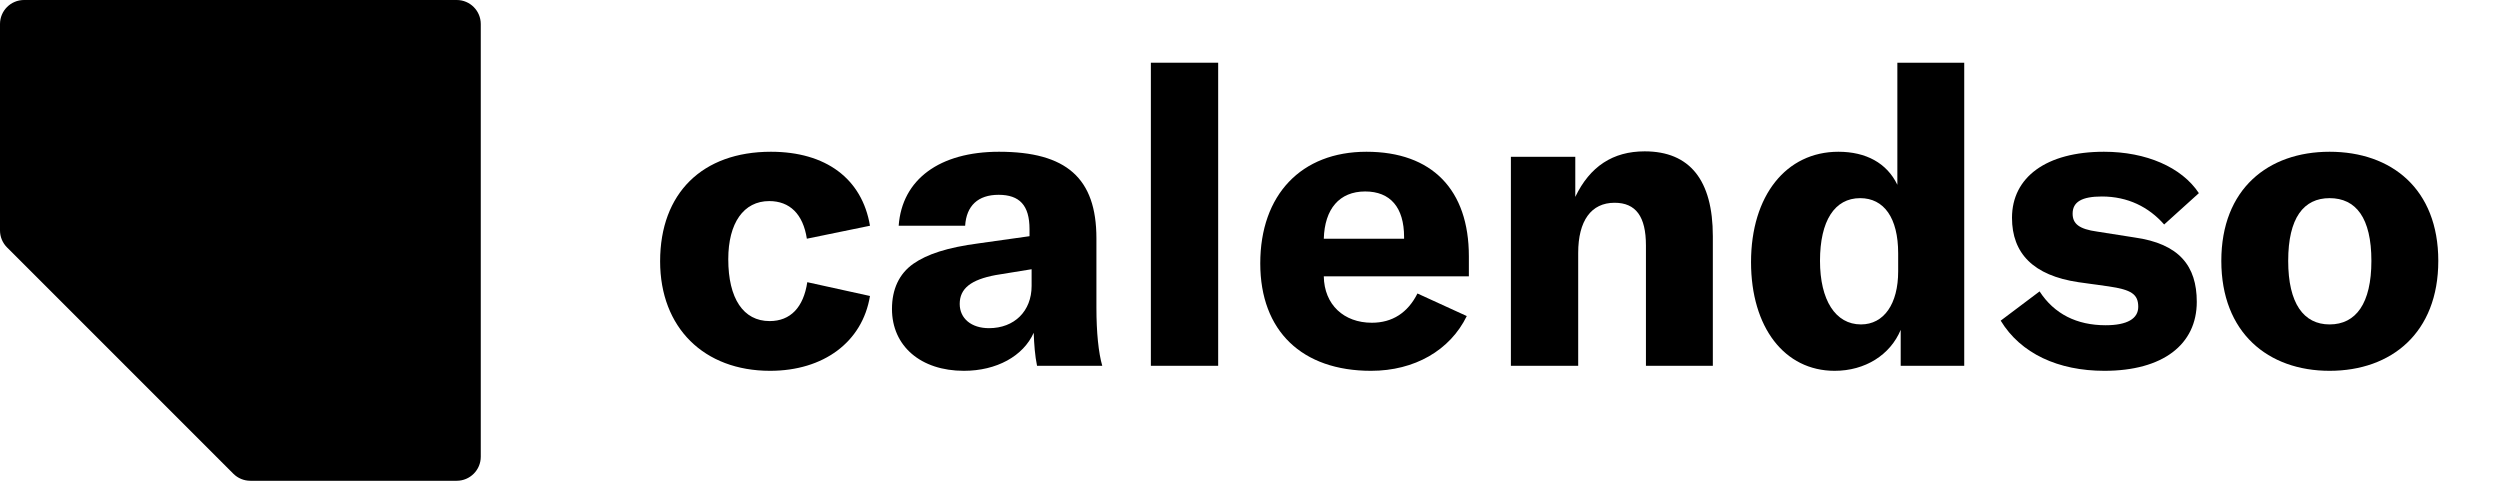
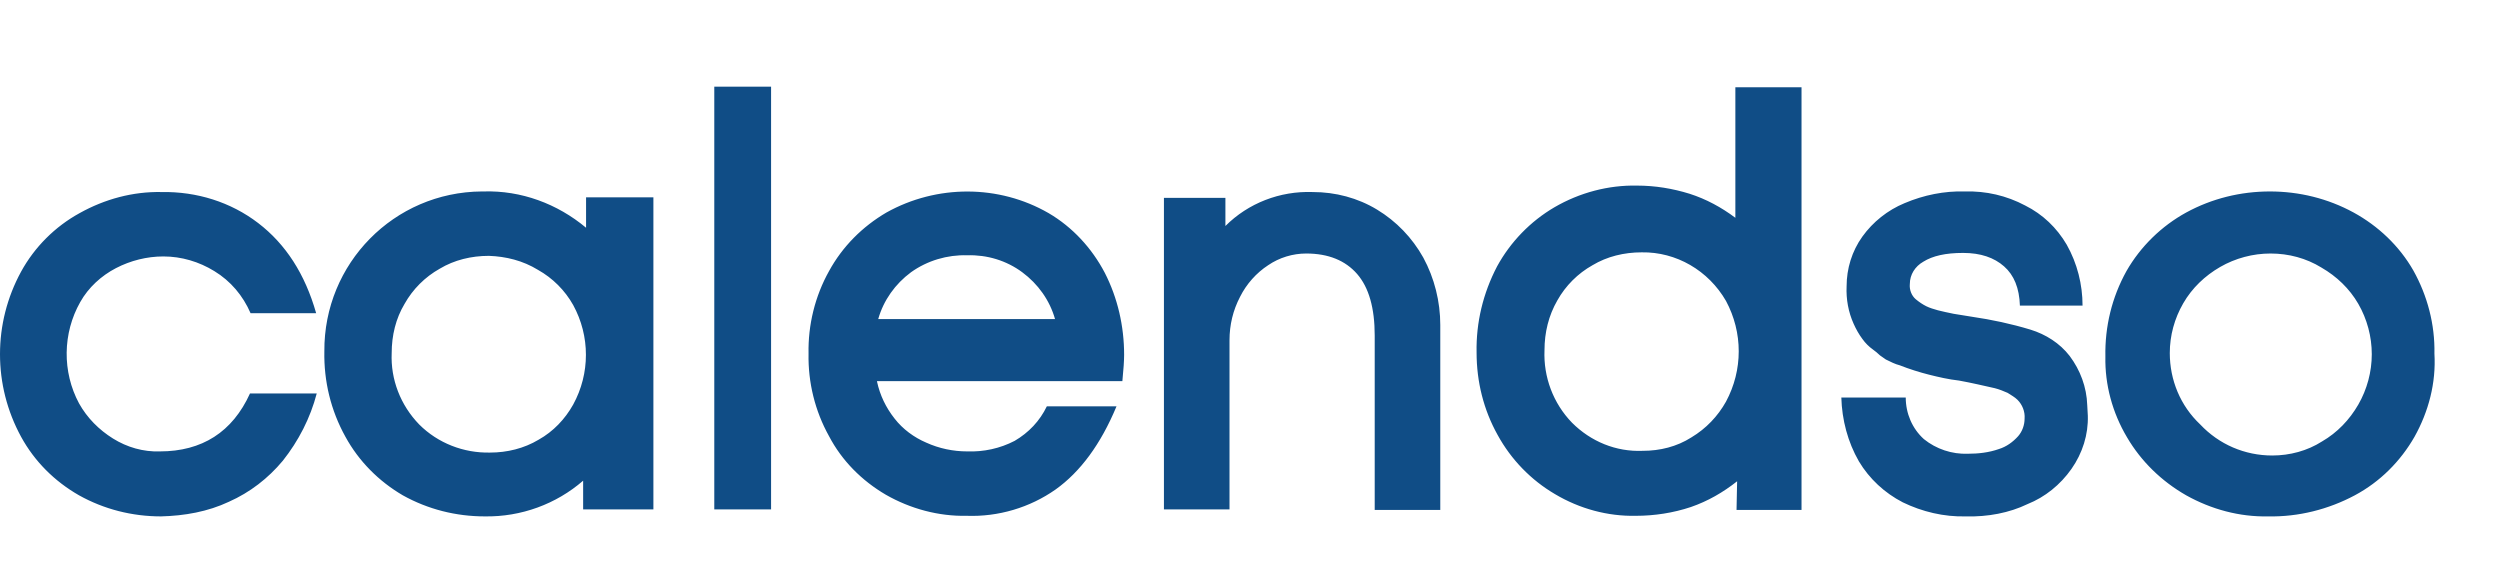
- <svg xmlns="http://www.w3.org/2000/svg" width="104" height="20" viewBox="0 0 104 20" fill="none">
-   <path d="M0 1C0 0.448 0.448 0 1 0H19C19.552 0 20 0.448 20 1V19C20 19.552 19.552 20 19 20H10.414C10.149 20 9.895 19.895 9.707 19.707L5.217 15.217L0.293 10.293C0.105 10.105 0 9.851 0 9.586V1Z" fill="black" />
-   <path d="M32.035 15.426C34.261 15.426 35.878 14.226 36.191 12.313L33.583 11.739C33.426 12.783 32.887 13.357 32.017 13.357C30.922 13.357 30.296 12.417 30.296 10.783C30.296 9.27 30.939 8.365 32 8.365C32.852 8.365 33.409 8.904 33.565 9.93L36.191 9.391C35.861 7.426 34.348 6.313 32.07 6.313C29.218 6.313 27.461 8.035 27.461 10.87C27.461 13.635 29.287 15.426 32.035 15.426Z" fill="black" />
-   <path d="M40.098 15.426C41.454 15.426 42.567 14.817 43.002 13.843C43.02 14.33 43.054 14.8 43.141 15.217H45.854C45.698 14.678 45.611 13.826 45.611 12.8V9.913C45.611 7.409 44.359 6.313 41.559 6.313C39.089 6.313 37.524 7.461 37.385 9.391H40.15C40.202 8.556 40.689 8.104 41.541 8.104C42.411 8.104 42.828 8.539 42.828 9.53V9.826L40.724 10.122C39.402 10.296 38.567 10.574 37.993 10.974C37.402 11.391 37.106 12.035 37.106 12.852C37.106 14.4 38.306 15.426 40.098 15.426ZM41.141 13.652C40.411 13.652 39.924 13.252 39.924 12.643C39.924 12 40.393 11.635 41.419 11.443L42.915 11.2V11.896C42.915 12.939 42.202 13.652 41.141 13.652Z" fill="black" />
-   <path d="M50.676 2.609H47.876V15.217H50.676V2.609Z" fill="black" />
-   <path d="M61.105 10.661C61.105 7.896 59.575 6.313 56.844 6.313C54.131 6.313 52.427 8.104 52.427 10.957C52.427 13.774 54.166 15.426 57.036 15.426C58.844 15.426 60.323 14.574 61.018 13.148L58.966 12.209C58.566 13.009 57.923 13.426 57.07 13.426C55.905 13.426 55.088 12.678 55.07 11.496H61.105V10.661ZM58.41 9.93H55.07C55.105 8.696 55.714 7.965 56.792 7.965C57.836 7.965 58.41 8.626 58.41 9.861V9.93Z" fill="black" />
-   <path d="M62.853 15.217H65.653V10.522C65.653 9.183 66.193 8.435 67.166 8.435C68.053 8.435 68.471 9.009 68.471 10.209V15.217H71.254V9.826C71.254 7.496 70.297 6.296 68.419 6.296C67.097 6.296 66.14 6.922 65.532 8.191V6.522H62.853V15.217Z" fill="black" />
-   <path d="M76.321 15.426C77.59 15.426 78.634 14.765 79.069 13.722V15.217H81.712V2.609H78.93V7.687C78.495 6.783 77.625 6.313 76.477 6.313C74.303 6.313 72.843 8.139 72.843 10.904C72.843 13.617 74.234 15.426 76.321 15.426ZM77.416 13.496C76.356 13.496 75.712 12.487 75.712 10.852C75.712 9.183 76.321 8.243 77.382 8.243C78.373 8.243 78.964 9.061 78.964 10.539V11.287C78.964 12.643 78.373 13.496 77.416 13.496Z" fill="black" />
-   <path d="M87.542 15.426C89.977 15.426 91.386 14.33 91.386 12.556C91.386 11.061 90.655 10.139 88.794 9.878L87.247 9.635C86.481 9.53 86.221 9.304 86.221 8.887C86.221 8.4 86.603 8.174 87.438 8.174C88.516 8.174 89.386 8.609 90.029 9.339L91.473 8.035C90.76 6.956 89.281 6.313 87.525 6.313C85.125 6.313 83.699 7.374 83.699 9.061C83.699 10.539 84.586 11.461 86.464 11.739L87.716 11.913C88.673 12.052 88.951 12.243 88.951 12.765C88.951 13.252 88.499 13.53 87.594 13.53C86.394 13.53 85.455 13.061 84.847 12.122L83.229 13.339C84.064 14.713 85.629 15.426 87.542 15.426Z" fill="black" />
-   <path d="M96.911 15.426C99.485 15.426 101.433 13.843 101.433 10.852C101.433 7.861 99.485 6.313 96.911 6.313C94.354 6.313 92.407 7.861 92.407 10.852C92.407 13.843 94.354 15.426 96.911 15.426ZM96.911 13.496C95.833 13.496 95.189 12.626 95.189 10.852C95.189 9.061 95.833 8.243 96.911 8.243C98.007 8.243 98.65 9.061 98.65 10.852C98.65 12.626 98.007 13.496 96.911 13.496Z" fill="black" />
+ <svg xmlns="http://www.w3.org/2000/svg" version="1.1" id="Layer_1" x="0px" y="0px" viewBox="0 0 427 97.5" style="enable-background:new 0 0 427 97.5;" xml:space="preserve">
+   <style type="text/css">
+ 	.st0{fill-rule:evenodd;clip-rule:evenodd;fill:#104D86;}
+ </style>
+   <path class="st0" d="M27.5,88.2c-4.9,0-9.7-1.2-14-3.6c-4.2-2.4-7.6-5.8-9.9-10c-4.8-8.8-4.8-19.4,0-28.2c2.3-4.2,5.8-7.7,10-10  c4.3-2.4,9.1-3.7,14-3.6c6-0.1,11.8,1.7,16.5,5.3s8,8.7,9.9,15.4H42.8c-1.3-3-3.4-5.5-6.2-7.2c-2.6-1.6-5.6-2.5-8.7-2.5  c-2.8,0-5.6,0.7-8.1,2s-4.7,3.3-6.1,5.8c-3,5.3-3.1,11.9-0.2,17.3c1.4,2.5,3.4,4.5,5.8,6s5.2,2.3,8,2.2c7.2,0,12.4-3.3,15.4-9.9  h11.4c-1.1,4.2-3.1,8.1-5.8,11.5c-2.5,3-5.6,5.4-9.2,7C35.5,87.4,31.5,88.1,27.5,88.2L27.5,88.2z M99.6,82.1  c-4.6,4-10.6,6.2-16.8,6.1c-4.9,0-9.7-1.2-14-3.6c-4.1-2.4-7.5-5.8-9.8-10c-2.5-4.5-3.7-9.5-3.6-14.6c-0.1-15,11.9-27.2,26.9-27.3  c0.1,0,0.2,0,0.3,0c6.4-0.2,12.6,2.1,17.5,6.2v-5.2h11.5V87h-12V82.1z M83.5,43.7c-3,0-5.9,0.7-8.4,2.2c-2.5,1.4-4.6,3.5-6,6  c-1.5,2.5-2.2,5.4-2.2,8.4c-0.2,4.5,1.5,8.9,4.7,12.2c3.2,3.2,7.6,4.9,12.1,4.8c2.9,0,5.8-0.7,8.3-2.2c2.5-1.4,4.5-3.5,5.9-6  c2.9-5.3,2.9-11.7,0-17c-1.4-2.5-3.5-4.6-6-6C89.3,44.5,86.4,43.8,83.5,43.7L83.5,43.7z M122,14.8h9.7V87H122  C122,87.1,122,14.8,122,14.8z M149.8,65.2c0.5,2.3,1.5,4.4,3,6.3c1.4,1.8,3.3,3.2,5.4,4.1c2.2,1,4.6,1.5,7,1.5  c2.8,0.1,5.6-0.5,8.1-1.8c2.4-1.4,4.3-3.4,5.5-5.9h11.9c-2.7,6.5-6.2,11.2-10.4,14.2c-4.4,3.1-9.8,4.7-15.2,4.5  c-4.8,0.1-9.6-1.2-13.8-3.6c-4.1-2.4-7.5-5.8-9.7-10c-2.4-4.3-3.6-9.2-3.5-14.1c-0.1-4.9,1.1-9.8,3.5-14.1c2.3-4.2,5.7-7.6,9.8-10  c8.6-4.8,19.2-4.8,27.7,0.1c4.1,2.4,7.4,6,9.6,10.2c2.2,4.3,3.3,9.1,3.3,14c0,1-0.1,2.5-0.3,4.5h-41.9V65.2z M165.2,43.6  c-3.4-0.1-6.8,0.9-9.6,2.9c-2.7,2-4.7,4.8-5.6,8h30.2c-0.9-3.2-2.9-6-5.6-8C171.9,44.5,168.6,43.5,165.2,43.6z M234.8,57.3  c0-4.7-1-8.2-3-10.5s-4.9-3.5-8.7-3.5c-2.3,0-4.6,0.7-6.5,2c-2,1.3-3.7,3.2-4.8,5.4c-1.2,2.3-1.8,4.8-1.8,7.4V87h-11.2V33.8h10.5  v4.8c3.9-3.9,9.3-6,14.9-5.8c3.9,0,7.7,1,11,3s6,4.8,7.9,8.2c1.9,3.5,2.9,7.5,2.9,11.5v31.6h-11.2L234.8,57.3L234.8,57.3z   M296.7,82.2c-2.4,1.9-5,3.4-7.9,4.4c-3,1-6.2,1.5-9.4,1.5c-4.8,0.1-9.6-1.2-13.8-3.7c-4.1-2.4-7.5-5.9-9.8-10.1  c-2.4-4.3-3.6-9.1-3.6-14.1c-0.1-5.1,1.1-10.1,3.5-14.7c2.3-4.2,5.7-7.7,9.8-10.1c4.3-2.5,9.2-3.8,14.1-3.7c3.1,0,6.1,0.5,9,1.4  c2.8,0.9,5.4,2.3,7.8,4.1V14.9h11.3v72.2h-11.1L296.7,82.2L296.7,82.2z M280.4,43.1c-3,0-5.9,0.7-8.4,2.2c-2.5,1.4-4.6,3.5-6,6  c-1.5,2.6-2.2,5.5-2.2,8.5c-0.2,4.6,1.5,9.1,4.7,12.4c3.2,3.2,7.5,5,12.1,4.8c2.9,0,5.8-0.7,8.3-2.3c2.5-1.5,4.5-3.6,5.9-6.1  c2.9-5.4,2.9-11.8,0-17.2C291.8,46.2,286.3,43,280.4,43.1z M335.8,88.2c-3.8,0.1-7.5-0.8-10.8-2.4c-3.1-1.6-5.7-4-7.5-7  c-1.9-3.3-2.9-7.1-3-10.9h11c0,2.7,1.1,5.3,3.1,7.1c2.1,1.7,4.8,2.6,7.5,2.5c1.8,0,3.6-0.2,5.3-0.8c1.3-0.4,2.4-1.2,3.3-2.2  c0.7-0.8,1.1-1.9,1.1-3c0.1-1.2-0.4-2.4-1.2-3.2c-0.5-0.5-1.1-0.8-1.7-1.2c-0.7-0.3-1.4-0.6-2.2-0.8c-1.8-0.4-3.9-0.9-6.1-1.3  c-1.8-0.2-3.5-0.6-5.1-1s-3.5-1-5-1.6c-0.8-0.2-1.6-0.6-2.4-1l-1-0.7c-0.4-0.4-0.8-0.7-1.2-1c-0.7-0.5-1.3-1.1-1.8-1.8  c-0.6-0.8-1.1-1.7-1.5-2.6c-0.9-2-1.3-4.2-1.2-6.4c0-3,0.9-6,2.7-8.5c1.8-2.5,4.3-4.5,7.2-5.7c3.3-1.4,6.8-2.1,10.3-2  c3.6-0.1,7.1,0.7,10.3,2.4c3,1.5,5.4,3.8,7.1,6.7c1.8,3.2,2.7,6.8,2.7,10.4H345c-0.1-3-1-5.2-2.7-6.7s-4-2.3-7-2.3s-5.2,0.5-6.8,1.5  c-1.4,0.8-2.3,2.2-2.3,3.8c-0.1,1,0.3,2,1,2.6c0.6,0.5,1.2,0.9,1.8,1.2c0.6,0.3,1.3,0.5,2,0.7c0.8,0.2,1.7,0.4,2.7,0.6l3.1,0.5  c3.4,0.5,6.7,1.2,10,2.2c2.6,0.8,5,2.3,6.7,4.5c1.8,2.4,2.9,5.3,3,8.4l0.1,1.8c0.1,3.2-0.9,6.4-2.8,9.1s-4.5,4.8-7.5,6  C343.2,87.6,339.5,88.3,335.8,88.2L335.8,88.2z M412.4,74.6c-2.4,4.2-5.9,7.7-10.2,10c-4.5,2.4-9.6,3.7-14.8,3.6  c-4.9,0.1-9.7-1.2-14-3.6c-4.2-2.4-7.7-5.8-10.1-9.9c-2.5-4.2-3.8-9-3.7-13.8c-0.1-5.1,1.1-10.1,3.6-14.6c2.4-4.2,6-7.7,10.2-10  c4.4-2.4,9.3-3.6,14.3-3.6s9.9,1.2,14.3,3.6c4.2,2.3,7.8,5.7,10.2,9.9c2.4,4.3,3.7,9.2,3.6,14.2C416.1,65.4,414.8,70.3,412.4,74.6  L412.4,74.6z M387.8,43.3c-3,0-6,0.8-8.6,2.3s-4.8,3.6-6.3,6.2c-1.5,2.6-2.3,5.5-2.3,8.5c0,4.6,1.8,9,5.2,12.2  c3.2,3.4,7.6,5.3,12.3,5.3c3,0,6-0.8,8.5-2.4c2.6-1.5,4.7-3.7,6.2-6.3c1.5-2.6,2.3-5.6,2.3-8.6s-0.8-6-2.3-8.6s-3.7-4.7-6.3-6.2  C393.9,44.1,390.9,43.3,387.8,43.3z" />
</svg>
